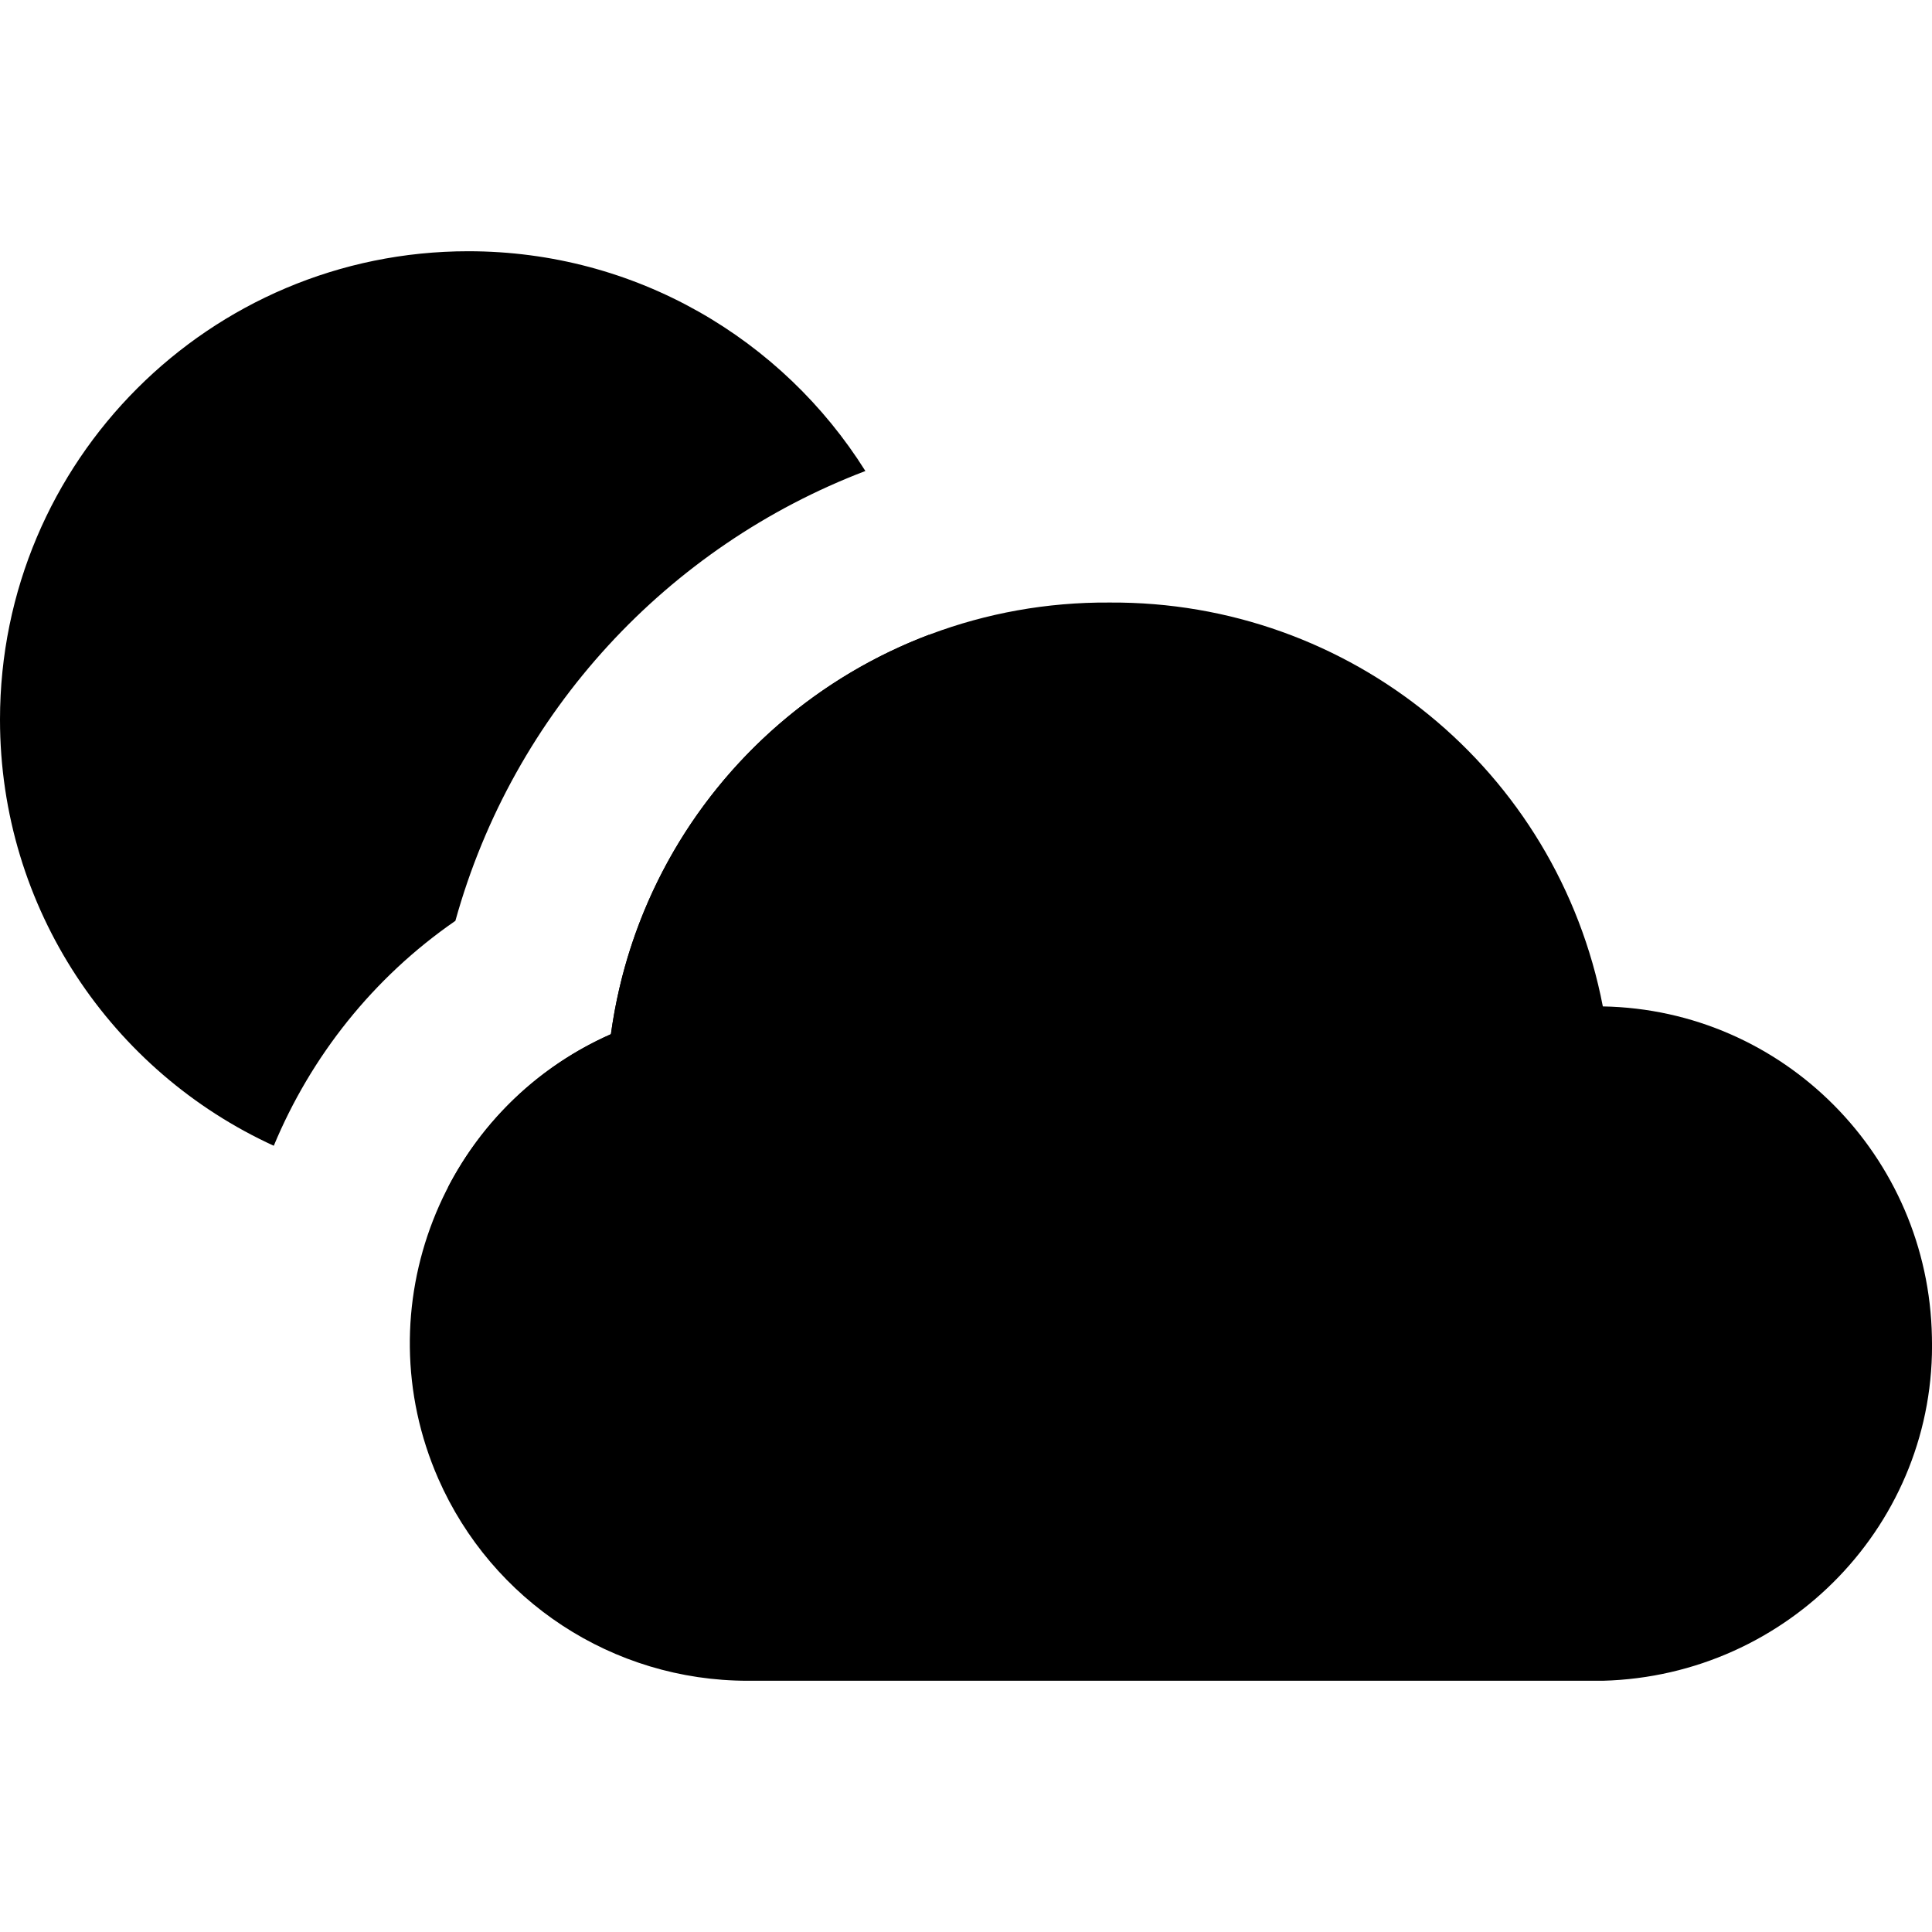
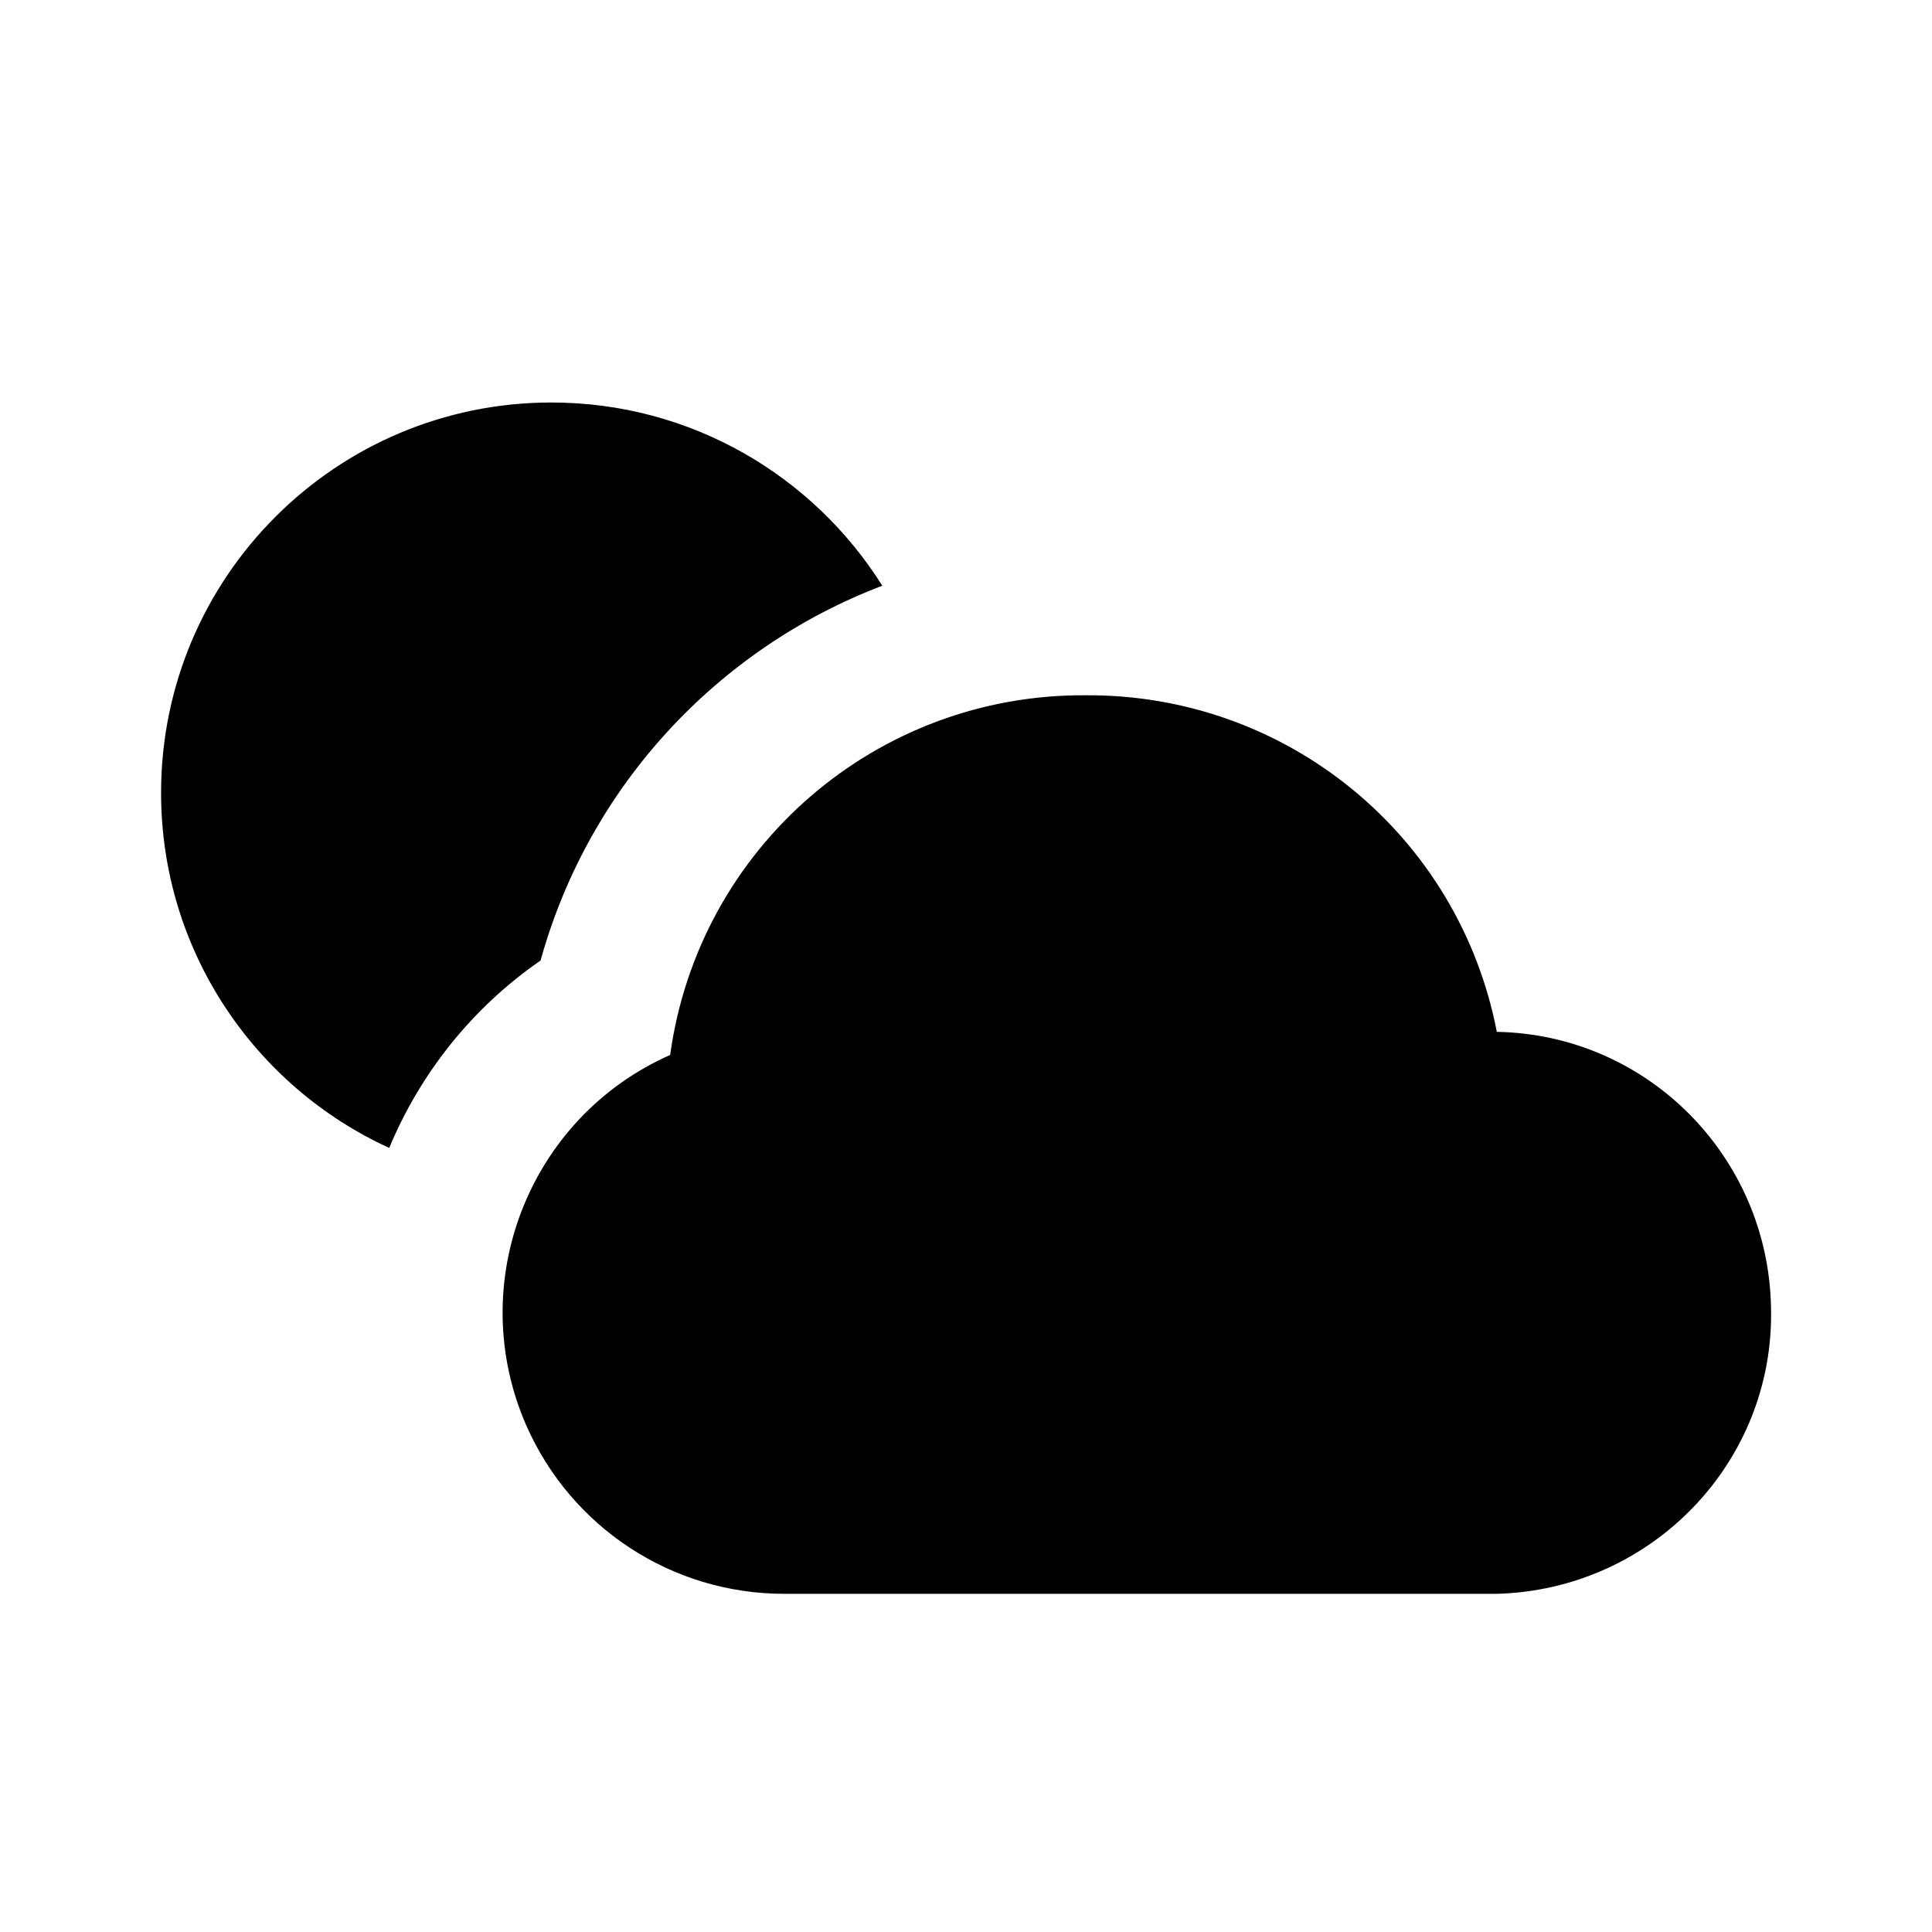
<svg xmlns="http://www.w3.org/2000/svg" width="24" height="24" viewBox="0 0 24 24" fill="none">
  <rect width="24" height="24" fill="none" />
-   <path d="M23.999 16.61C23.958 14.364 22.157 12.543 19.911 12.502C19.345 9.569 16.775 7.464 13.781 7.485C10.665 7.464 8.014 9.751 7.589 12.847C5.485 13.777 4.514 16.246 5.445 18.37C6.112 19.888 7.61 20.879 9.289 20.879H19.911C22.218 20.818 24.059 18.916 23.999 16.61Z" fill="black" />
-   <path d="M5.818 14.757C9.031 14.757 11.636 12.152 11.636 8.939C11.636 8.579 11.604 8.227 11.541 7.885C9.47 8.669 7.907 10.531 7.589 12.847C6.684 13.247 5.989 13.932 5.564 14.752C5.648 14.755 5.733 14.757 5.818 14.757Z" fill="black" />
-   <path d="M3.401 14.233C3.862 13.125 4.633 12.146 5.657 11.439C6.379 8.837 8.3 6.785 10.75 5.851C9.721 4.211 7.897 3.121 5.818 3.121C2.605 3.121 0 5.726 0 8.939C0 11.29 1.394 13.315 3.401 14.233Z" fill="black" />
+   <path d="M22 16.241C21.966 14.369 20.465 12.852 18.594 12.818C18.122 10.373 15.98 8.62 13.485 8.637C10.888 8.62 8.68 10.525 8.325 13.105C6.572 13.88 5.763 15.937 6.538 17.708C7.095 18.972 8.342 19.799 9.742 19.799H18.594C20.516 19.748 22.05 18.163 22 16.241Z" fill="black" />
+   <path d="M4.835 14.26C5.219 13.337 5.862 12.521 6.715 11.932C7.316 9.764 8.918 8.054 10.96 7.276C10.102 5.909 8.582 5 6.849 5C4.172 5 2.001 7.171 2.001 9.849C2.001 11.808 3.163 13.495 4.835 14.26Z" fill="black" />
</svg>
